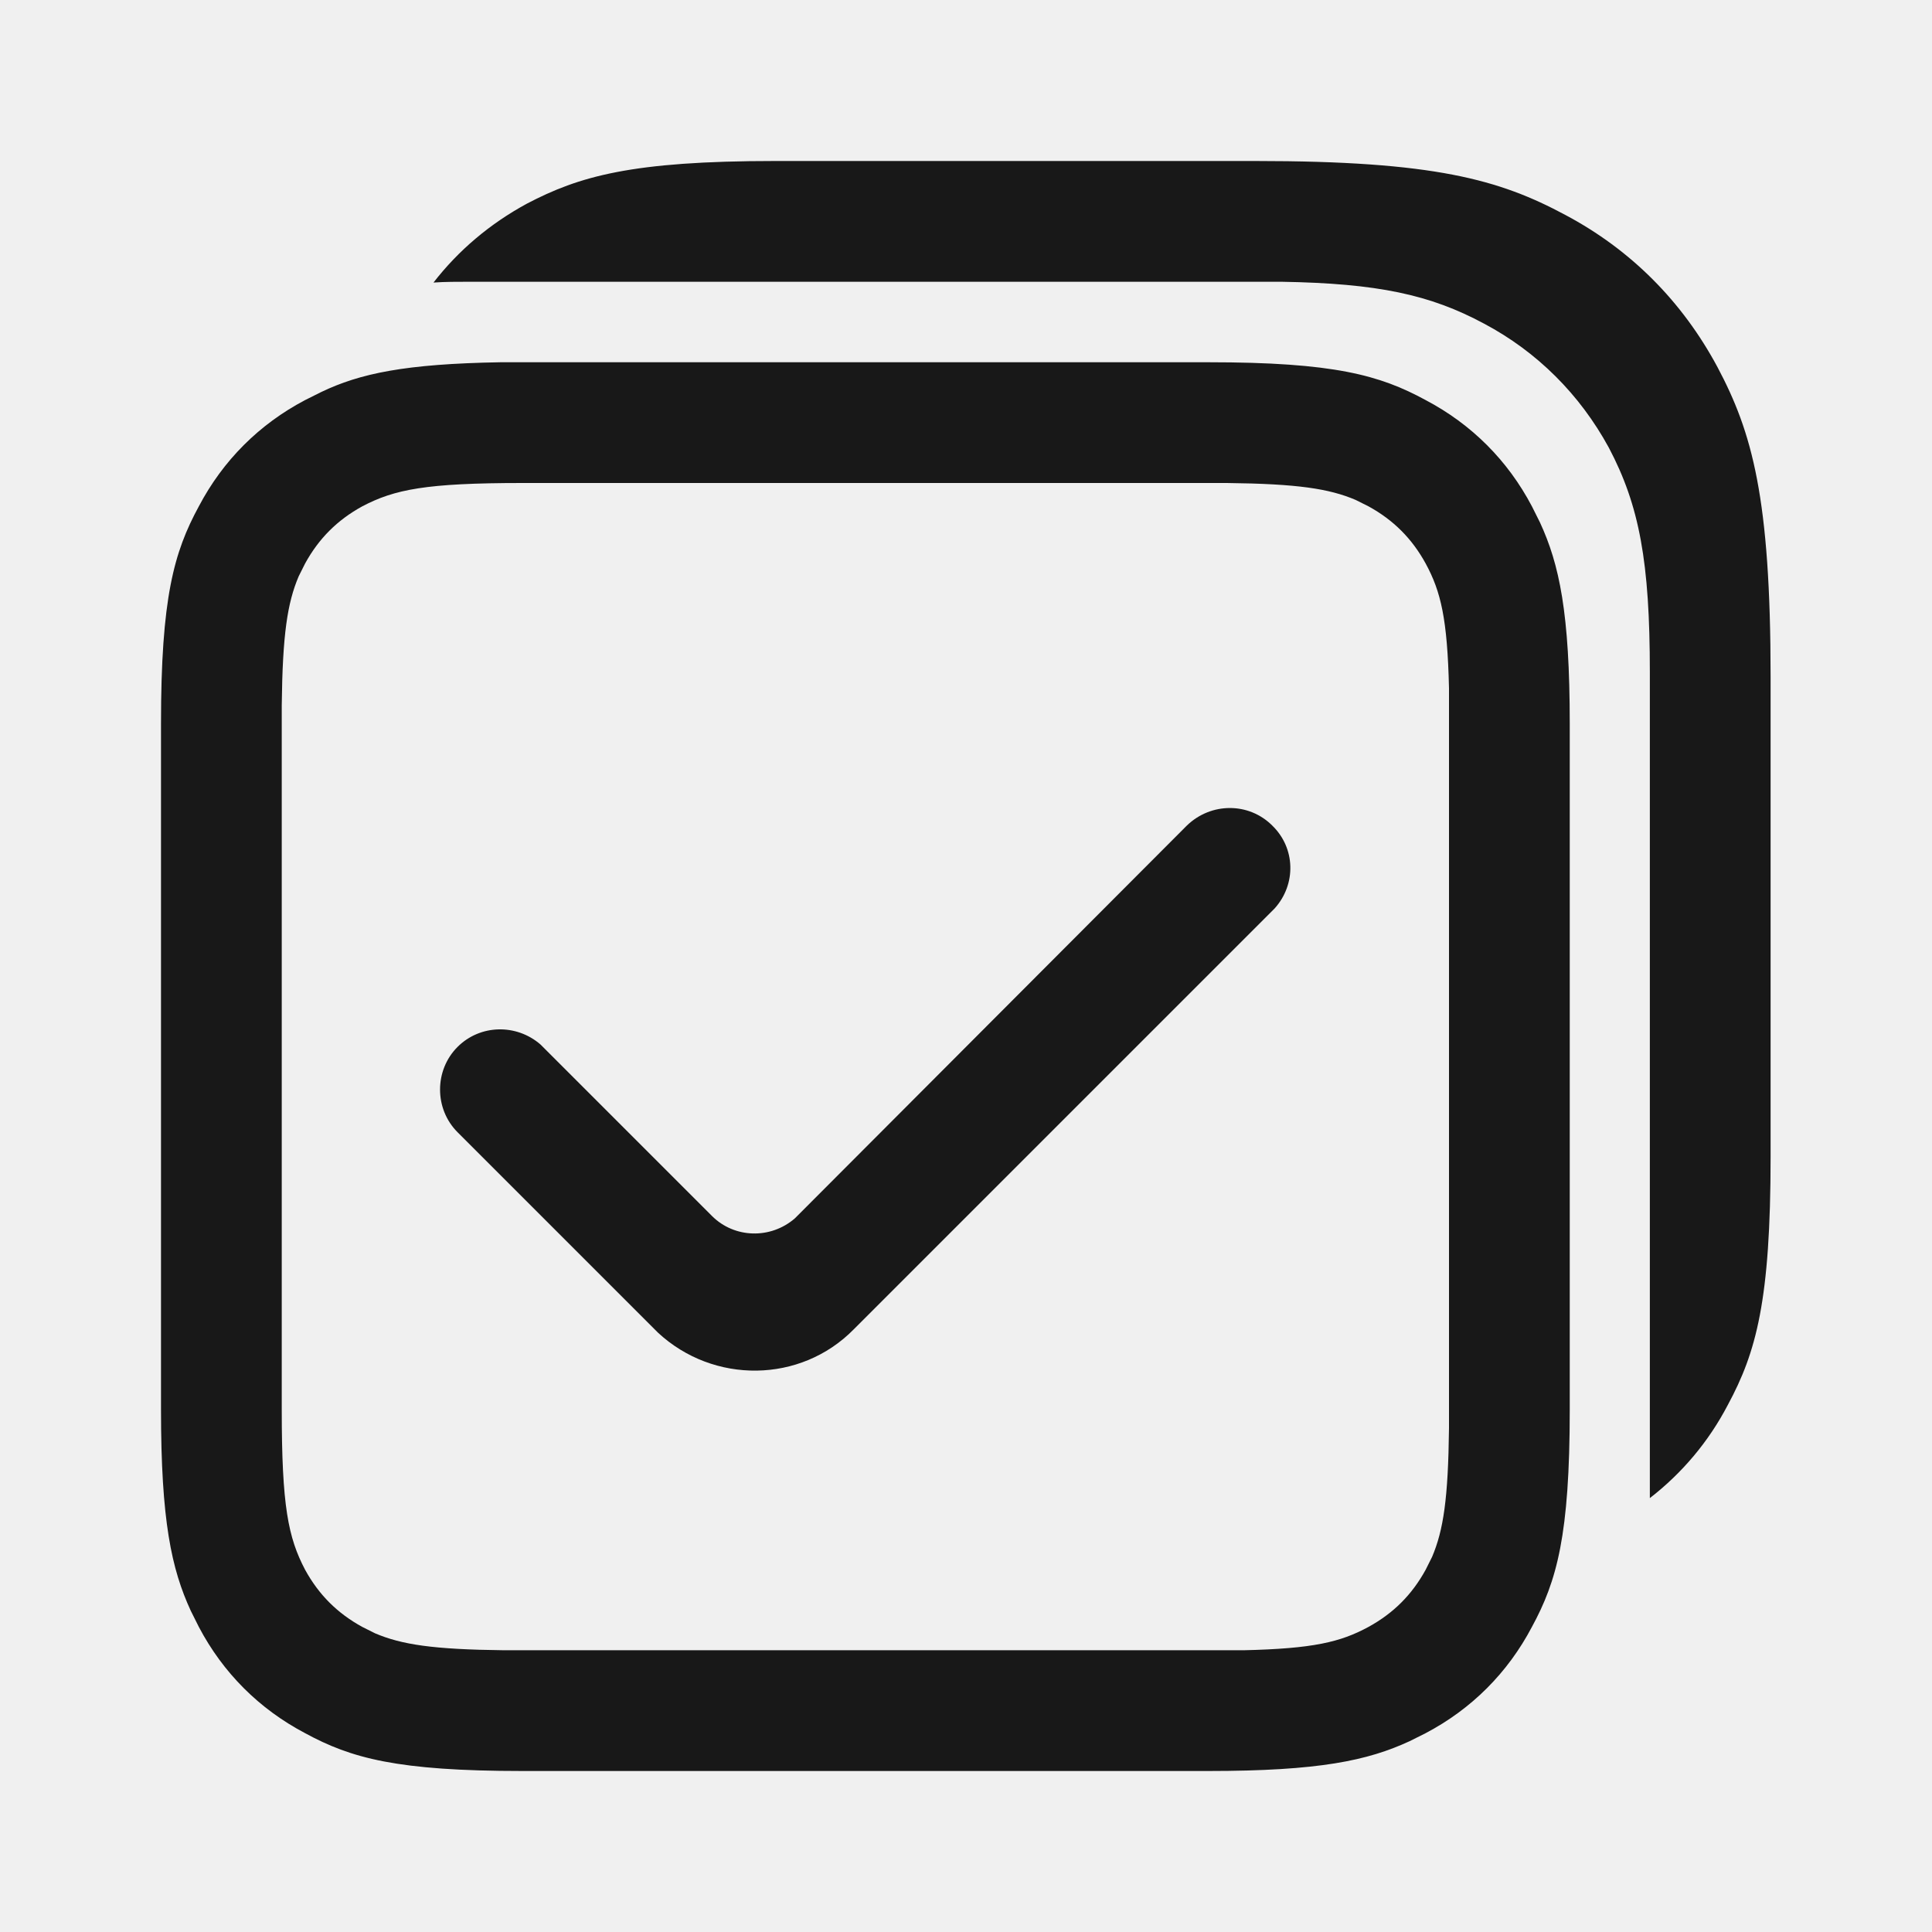
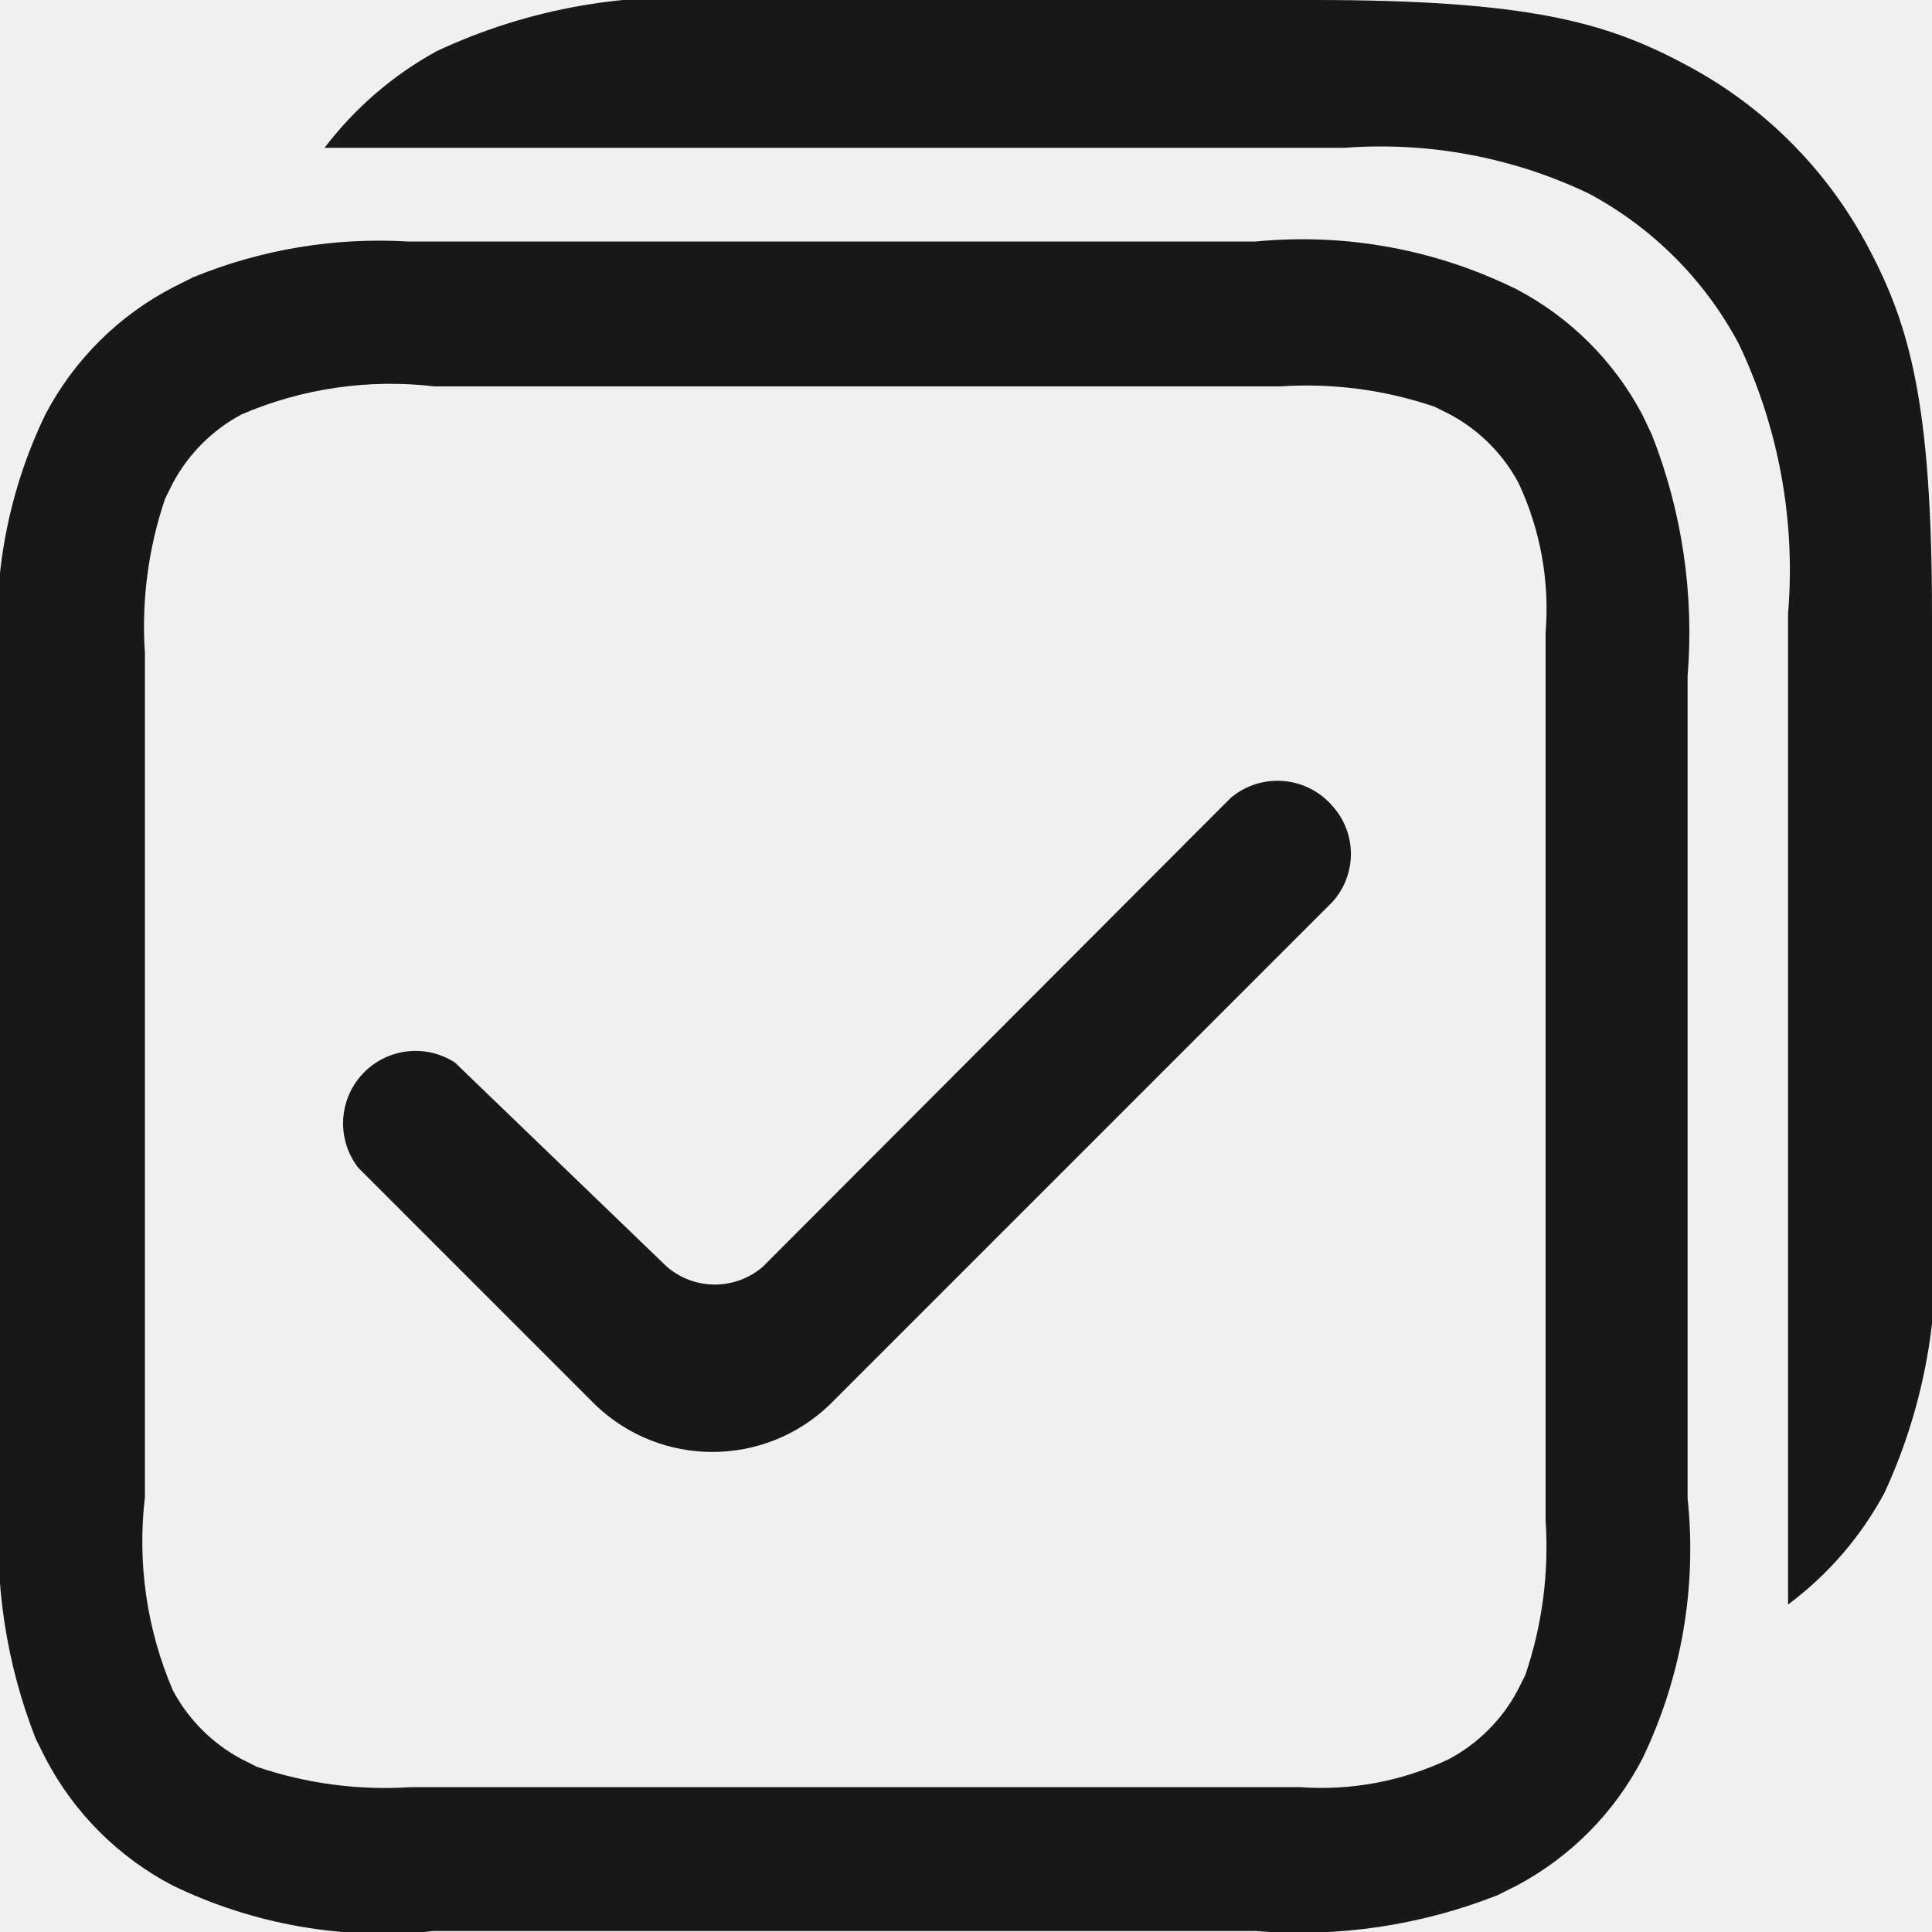
- <svg xmlns="http://www.w3.org/2000/svg" xmlns:xlink="http://www.w3.org/1999/xlink" viewBox="0 0 24 24" fill="none">
-   <defs>
-     <rect id="path_0" x="0" y="0" width="24" height="24" />
-   </defs>
-   <g opacity="1" transform="translate(0 0)  rotate(0 12 12)">
-     <mask id="bg-mask-0" fill="white">
-       <use xlink:href="#path_0" />
-     </mask>
-     <g mask="url(#bg-mask-0)">
-       <g opacity="1" transform="translate(2 2)  rotate(0 10 10)">
-         <path id="_path-1" fill-rule="evenodd" style="fill:#000000" transform="translate(0 0)  rotate(0 10 10)" opacity="0.9" d="M4.22 2.5C3.03 2.52 2.47 2.64 1.99 2.87L1.79 2.97C1.22 3.27 0.77 3.72 0.47 4.29C0.16 4.86 0 5.43 0 6.99L0 15.51C0 16.89 0.13 17.49 0.37 18.01L0.47 18.21C0.77 18.78 1.22 19.23 1.79 19.53C2.36 19.84 2.93 20 4.49 20L13.01 20C14.39 20 14.99 19.87 15.51 19.63L15.71 19.53C16.28 19.23 16.73 18.78 17.03 18.21C17.34 17.64 17.5 17.07 17.5 15.51L17.5 6.99C17.5 5.61 17.37 5.01 17.13 4.49L17.03 4.29C16.73 3.72 16.28 3.27 15.71 2.97C15.14 2.66 14.57 2.5 13.01 2.5L4.22 2.5Z M2.66 18.29C2.99 18.43 3.38 18.49 4.26 18.5L4.49 18.5L13.01 18.5L13.45 18.5C14.31 18.48 14.65 18.4 15 18.21C15.31 18.04 15.54 17.81 15.71 17.5L15.79 17.34C15.93 17.01 15.99 16.62 16 15.74L16 15.51L16 6.99L16 6.55C15.98 5.69 15.9 5.35 15.71 5C15.54 4.69 15.31 4.46 15 4.29L14.84 4.21C14.51 4.07 14.12 4.01 13.24 4L4.49 4C3.29 4 2.9 4.08 2.5 4.29C2.19 4.46 1.96 4.69 1.79 5L1.71 5.16C1.57 5.49 1.51 5.88 1.5 6.76L1.5 15.51C1.5 16.71 1.58 17.1 1.79 17.5C1.96 17.81 2.19 18.04 2.5 18.21L2.66 18.29Z M3.845 1.5L13.915 1.5C15.115 1.52 15.765 1.66 16.435 2.02C17.095 2.37 17.625 2.9 17.985 3.56C18.365 4.28 18.495 4.98 18.495 6.35L18.495 16.15C18.495 16.32 18.495 16.47 18.495 16.61C18.895 16.3 19.225 15.91 19.465 15.45C19.815 14.8 19.995 14.16 19.995 12.37L19.995 6.41C19.995 4.18 19.765 3.37 19.335 2.56C18.895 1.74 18.255 1.1 17.445 0.67C16.625 0.23 15.815 0 13.595 0L7.625 0C5.845 0 5.195 0.19 4.545 0.53C4.085 0.78 3.695 1.11 3.385 1.51C3.525 1.5 3.685 1.5 3.845 1.5Z M4.714 10.975C4.414 10.715 3.964 10.725 3.684 11.005C3.394 11.295 3.394 11.775 3.684 12.065L6.134 14.515L6.174 14.555C6.864 15.195 7.944 15.185 8.604 14.515L13.804 9.315L13.834 9.285C14.104 8.985 14.094 8.535 13.804 8.255C13.514 7.965 13.044 7.965 12.744 8.255L7.904 13.105L7.874 13.135C7.574 13.395 7.124 13.385 6.844 13.105L4.744 11.005L4.714 10.975Z " />
-       </g>
-     </g>
+ <svg xmlns="http://www.w3.org/2000/svg" viewBox="0 0 20 20">
+   <g style="opacity:0.9;isolation:isolate">
+     <path d="M19,6.29A3.11,3.11,0,0,0,17.71,5,5,5,0,0,0,15,4.5H6.22A5.08,5.08,0,0,0,4,4.87l-.2.1A3.11,3.11,0,0,0,2.47,6.29,5,5,0,0,0,2,9v8.52A5.59,5.59,0,0,0,2.37,20l.1.2a3.11,3.11,0,0,0,1.32,1.32,5,5,0,0,0,2.7.47H15a5.59,5.59,0,0,0,2.5-.37l.2-.1A3.11,3.11,0,0,0,19,20.21a5,5,0,0,0,.47-2.7V9a5.59,5.59,0,0,0-.37-2.5ZM18,17.74a4.11,4.11,0,0,1-.21,1.6l-.08.16a1.73,1.73,0,0,1-.71.71,3.07,3.07,0,0,1-1.55.29H6.26a4.11,4.11,0,0,1-1.6-.21l-.16-.08a1.73,1.73,0,0,1-.71-.71,3.91,3.91,0,0,1-.29-2V8.76a4.11,4.11,0,0,1,.21-1.6L3.79,7a1.73,1.73,0,0,1,.71-.71,3.91,3.91,0,0,1,2-.29h8.75a4.11,4.11,0,0,1,1.6.21l.16.08a1.73,1.73,0,0,1,.71.71A3.07,3.07,0,0,1,18,8.55ZM21.34,4.56a4.53,4.53,0,0,0-1.89-1.89C18.63,2.23,17.82,2,15.6,2h-6a5.9,5.9,0,0,0-3.08.53,3.68,3.68,0,0,0-1.16,1H15.92A5,5,0,0,1,18.44,4,3.77,3.77,0,0,1,20,5.56a5.44,5.44,0,0,1,.51,2.79V18.61a3.52,3.52,0,0,0,1-1.16A5.77,5.77,0,0,0,22,14.37v-6C22,6.18,21.77,5.37,21.34,4.56Zm-6.6,5.7L9.9,15.11l0,0a.76.76,0,0,1-1,0L6.71,13a.75.75,0,0,0-1,1.09l2.45,2.45,0,0a1.75,1.75,0,0,0,2.43,0l5.2-5.2,0,0a.74.74,0,0,0,0-1A.75.75,0,0,0,14.74,10.26Z" transform="translate(-2 -2)" style="fill-rule:evenodd" />
  </g>
</svg>
